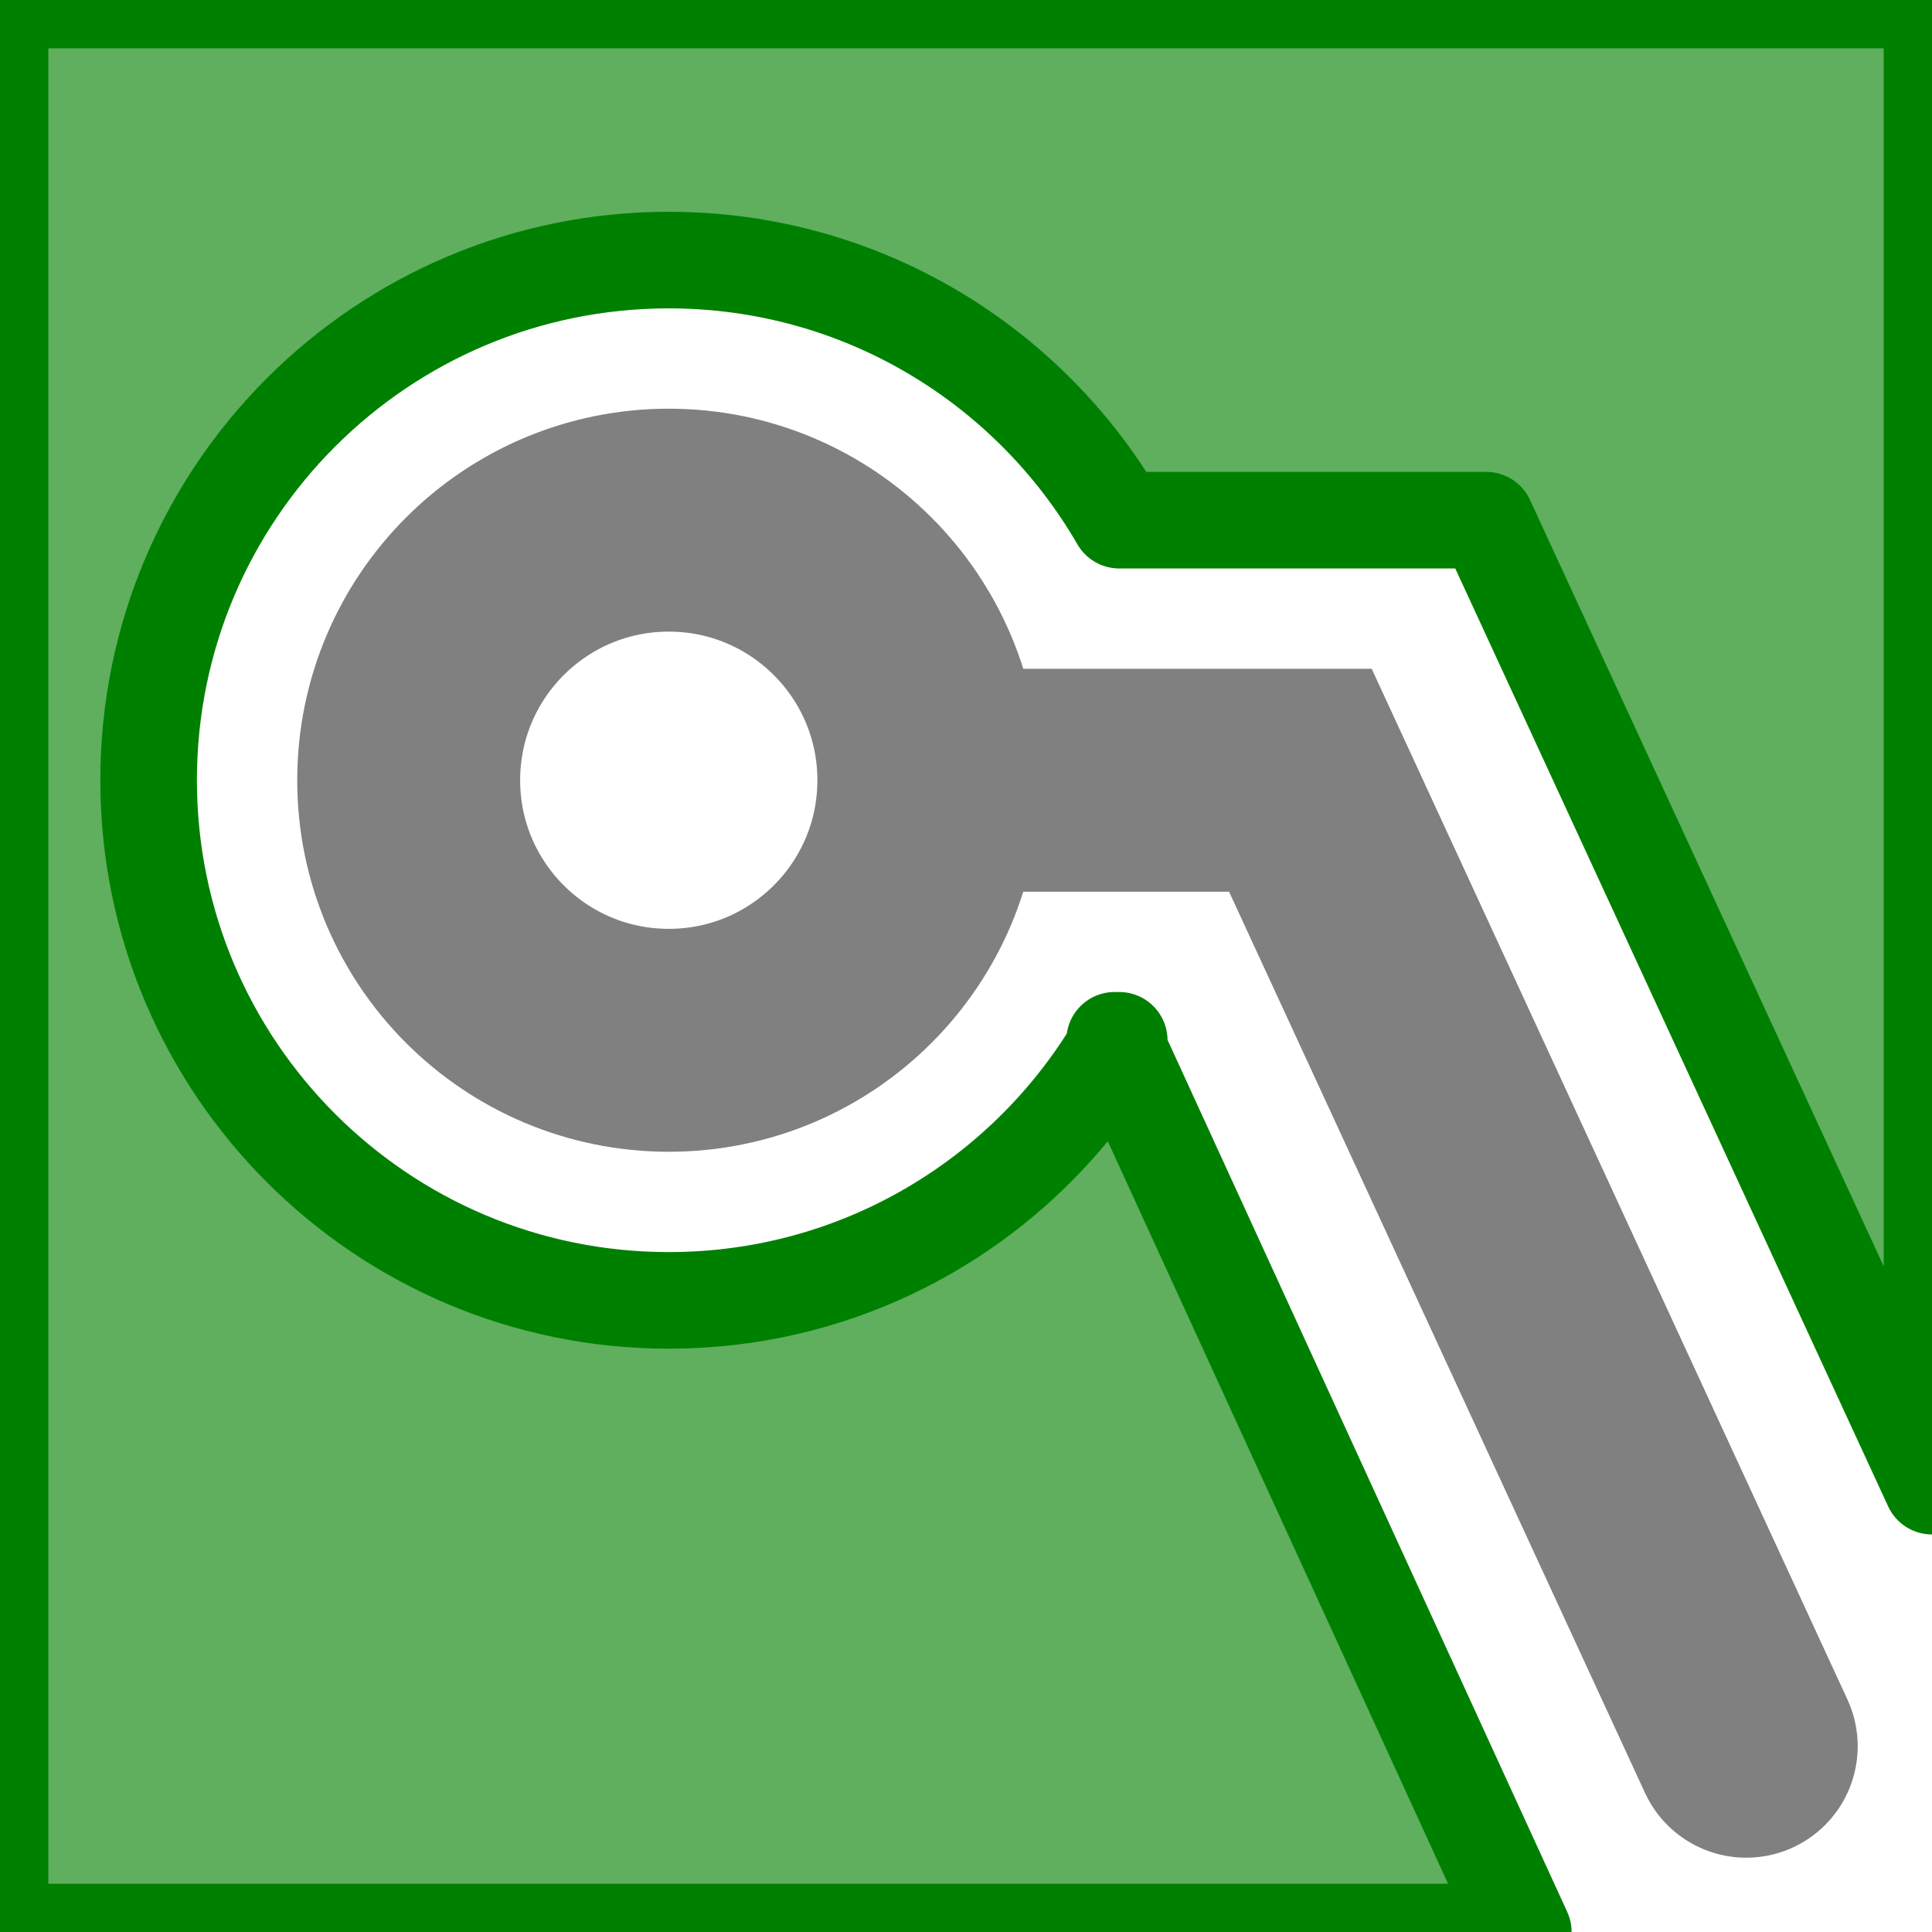
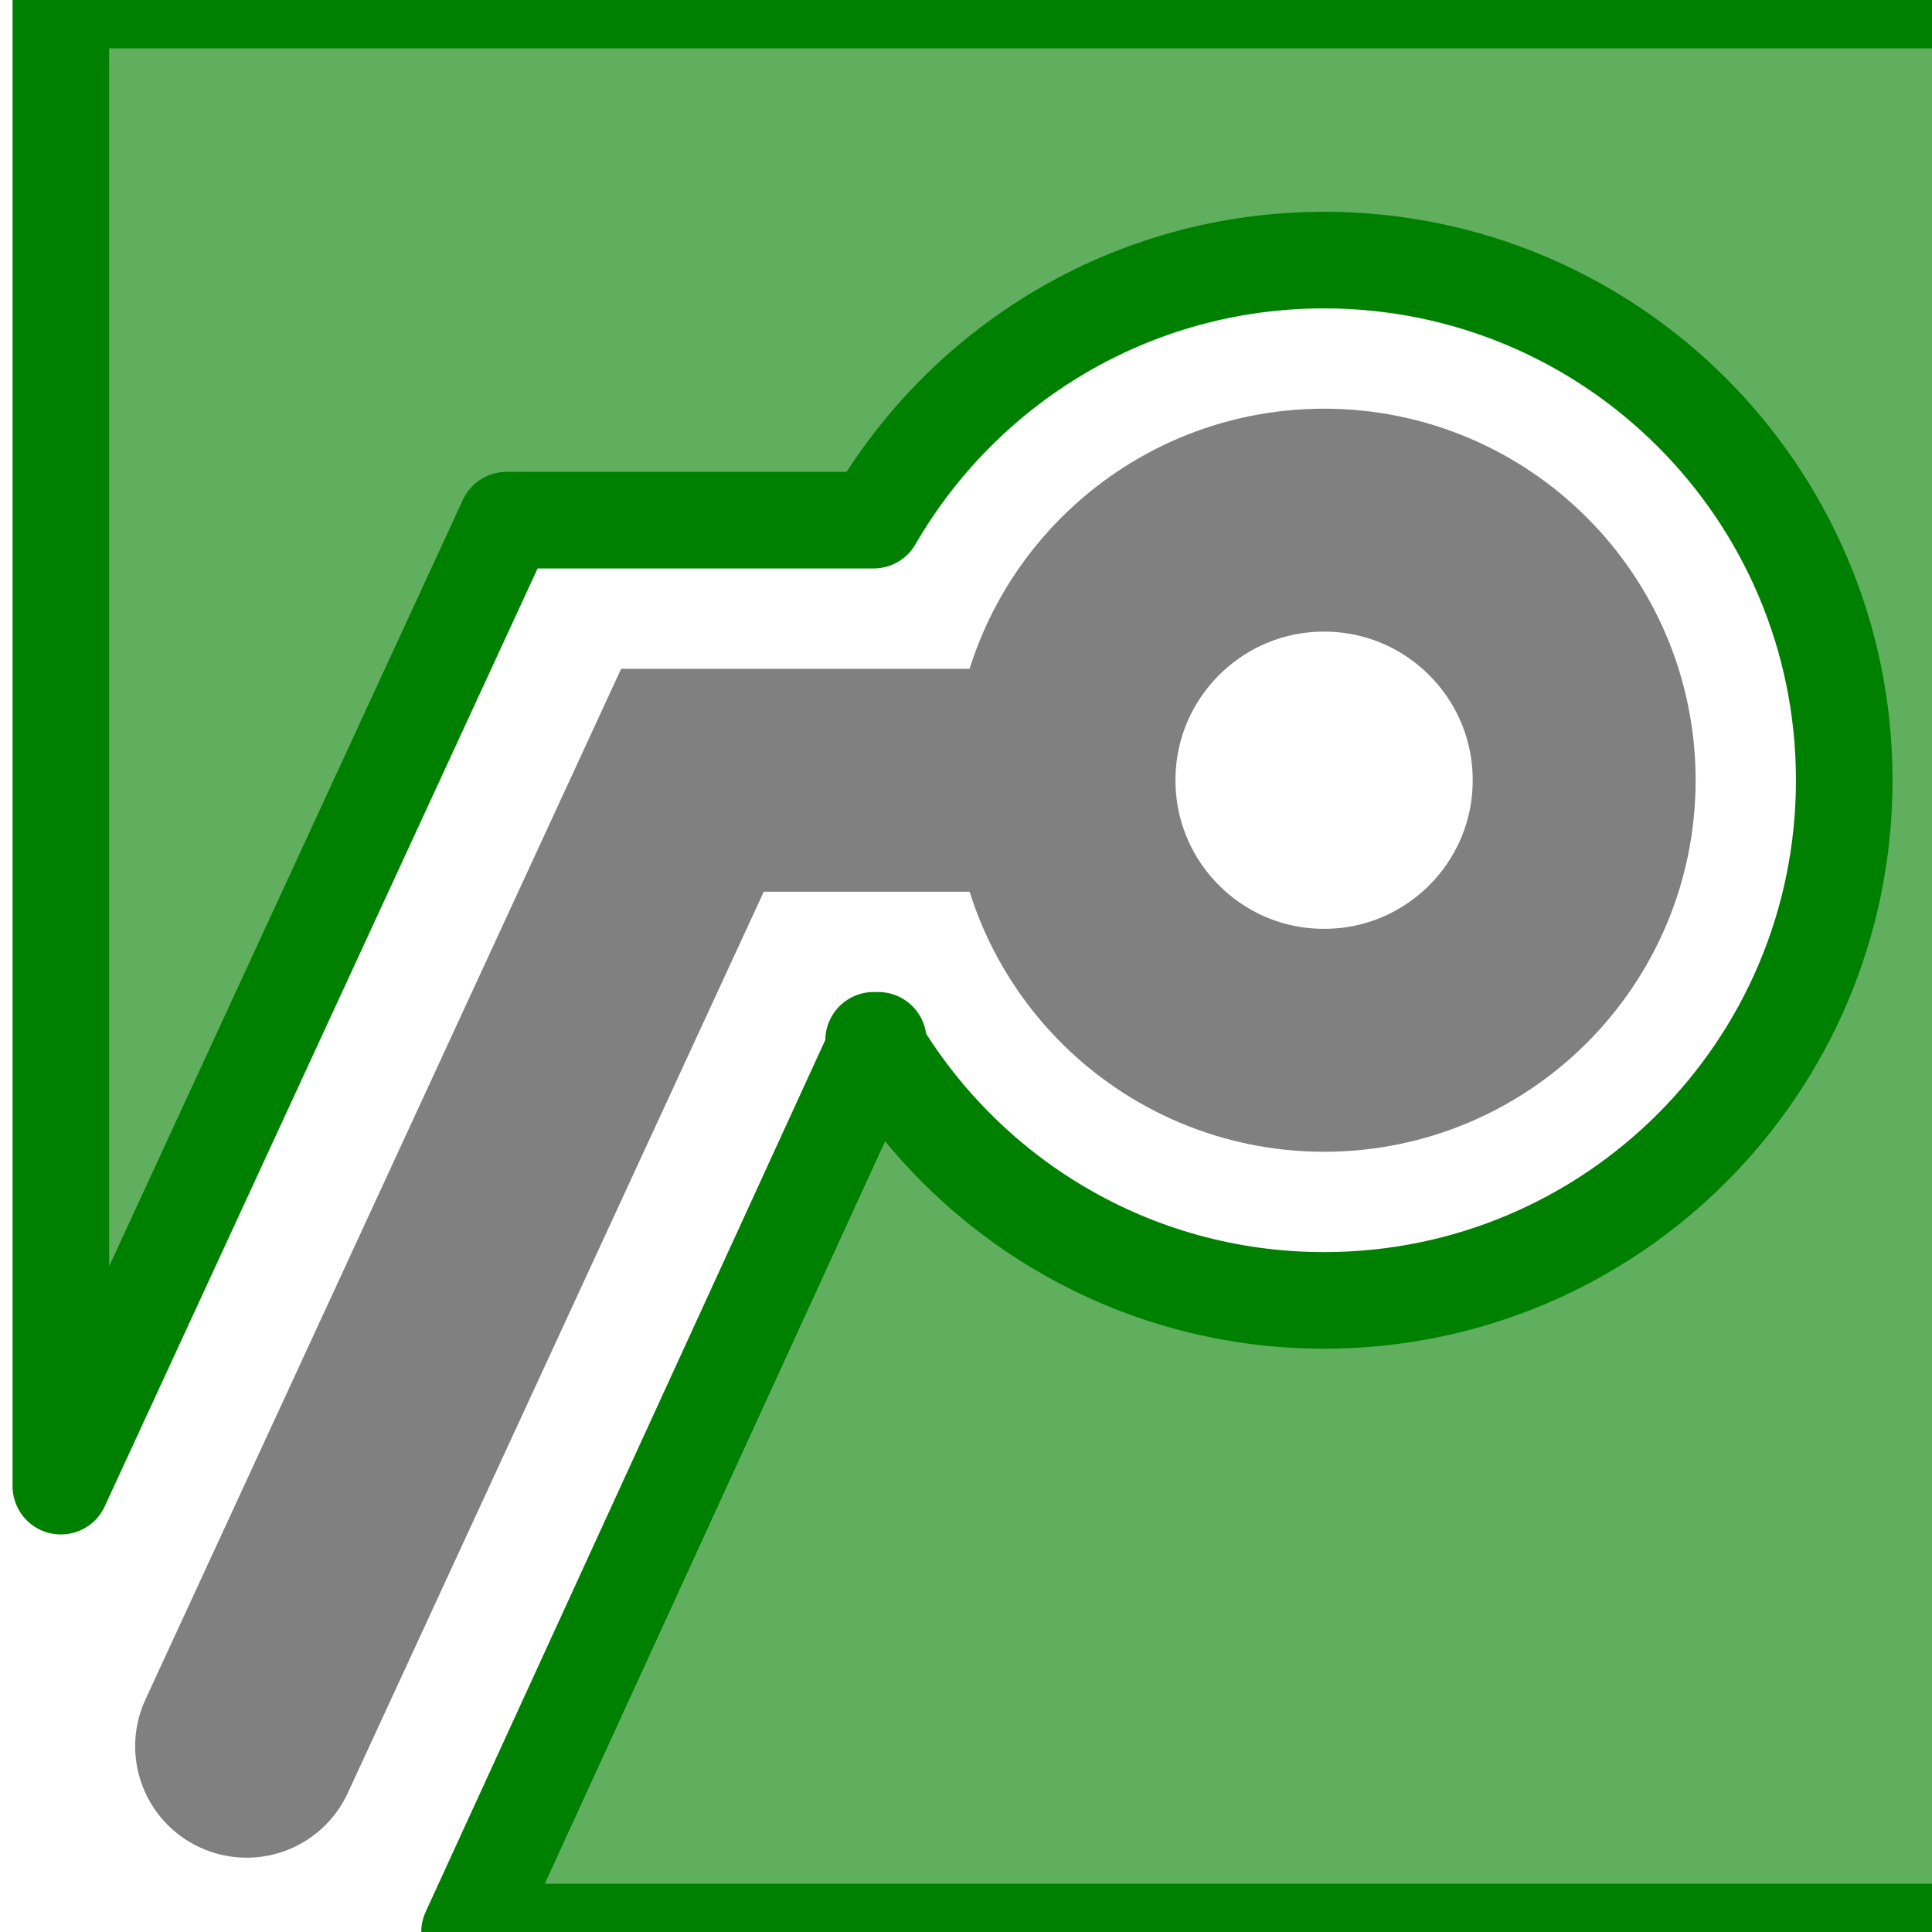
<svg xmlns="http://www.w3.org/2000/svg" height="26" width="26" version="1.1" id="svg2">
  <defs id="defs4" />
-   <path style="fill:#008000;fill-opacity:0.627;stroke:#008000;stroke-width:1.3;stroke-linecap:butt;stroke-linejoin:round;stroke-miterlimit:4;stroke-opacity:1;stroke-dasharray:none" d="M 0,0 0,26 20.5,26 15,14 15.062,14 C 13.852,16.092 11.591,17.5 9,17.5 c -3.866,0 -7,-3.134 -7,-7 0,-3.866 3.134,-7 7,-7 2.591,0 4.852,1.408 6.062,3.5 L 20,7 26,20 26,0 z" id="rect3811" />
-   <g transform="matrix(1.638254,0,0,1.557226,1.257221,0.3631415)" id="g16">
+   <path style="fill:#008000;fill-opacity:0.627;stroke:#008000;stroke-width:1.3;stroke-linecap:butt;stroke-linejoin:round;stroke-miterlimit:4;stroke-dasharray:none;stroke-opacity:1" d="M 26.819,0 V 26 H 6.319 L 11.819,14 h -0.062 c 1.21,2.092 3.471,3.5 6.062,3.5 3.866,0 7,-3.134 7,-7 0,-3.866 -3.134,-7 -7,-7 -2.591,0 -4.852,1.408 -6.062,3.5 H 6.819 L 0.819,20 V 0 Z" id="rect3811" />
+   <g transform="matrix(-1.638254,0,0,1.557226,25.56206,0.3631415)" id="g16">
    <rect height="16" width="16" y="0" x="0" id="rect18" style="fill-opacity:0" />
  </g>
-   <path style="fill:none;stroke:#808080;stroke-width:3;stroke-linecap:round;stroke-linejoin:miter;stroke-miterlimit:4;stroke-opacity:1;stroke-dasharray:none" d="m 13,10.5 4.5,0 6,13" id="path3765" />
-   <path style="fill:none;stroke:#808080;stroke-width:3;stroke-miterlimit:4;stroke-dasharray:none" id="path3815" d="m 12.5,10 a 3.5,3.5 0 1 1 -7,0 3.5,3.5 0 1 1 7,0 z" transform="translate(0,0.5)" />
+   <path style="fill:none;stroke:#808080;stroke-width:3;stroke-linecap:round;stroke-linejoin:miter;stroke-miterlimit:4;stroke-dasharray:none;stroke-opacity:1" d="M 13.819,10.5 H 9.319 l -6,13" id="path3765" />
+   <circle style="fill:none;stroke:#808080;stroke-width:3;stroke-miterlimit:4;stroke-dasharray:none" id="path3815" transform="scale(-1,1)" cx="-17.819" cy="10.5" r="3.5" />
</svg>
